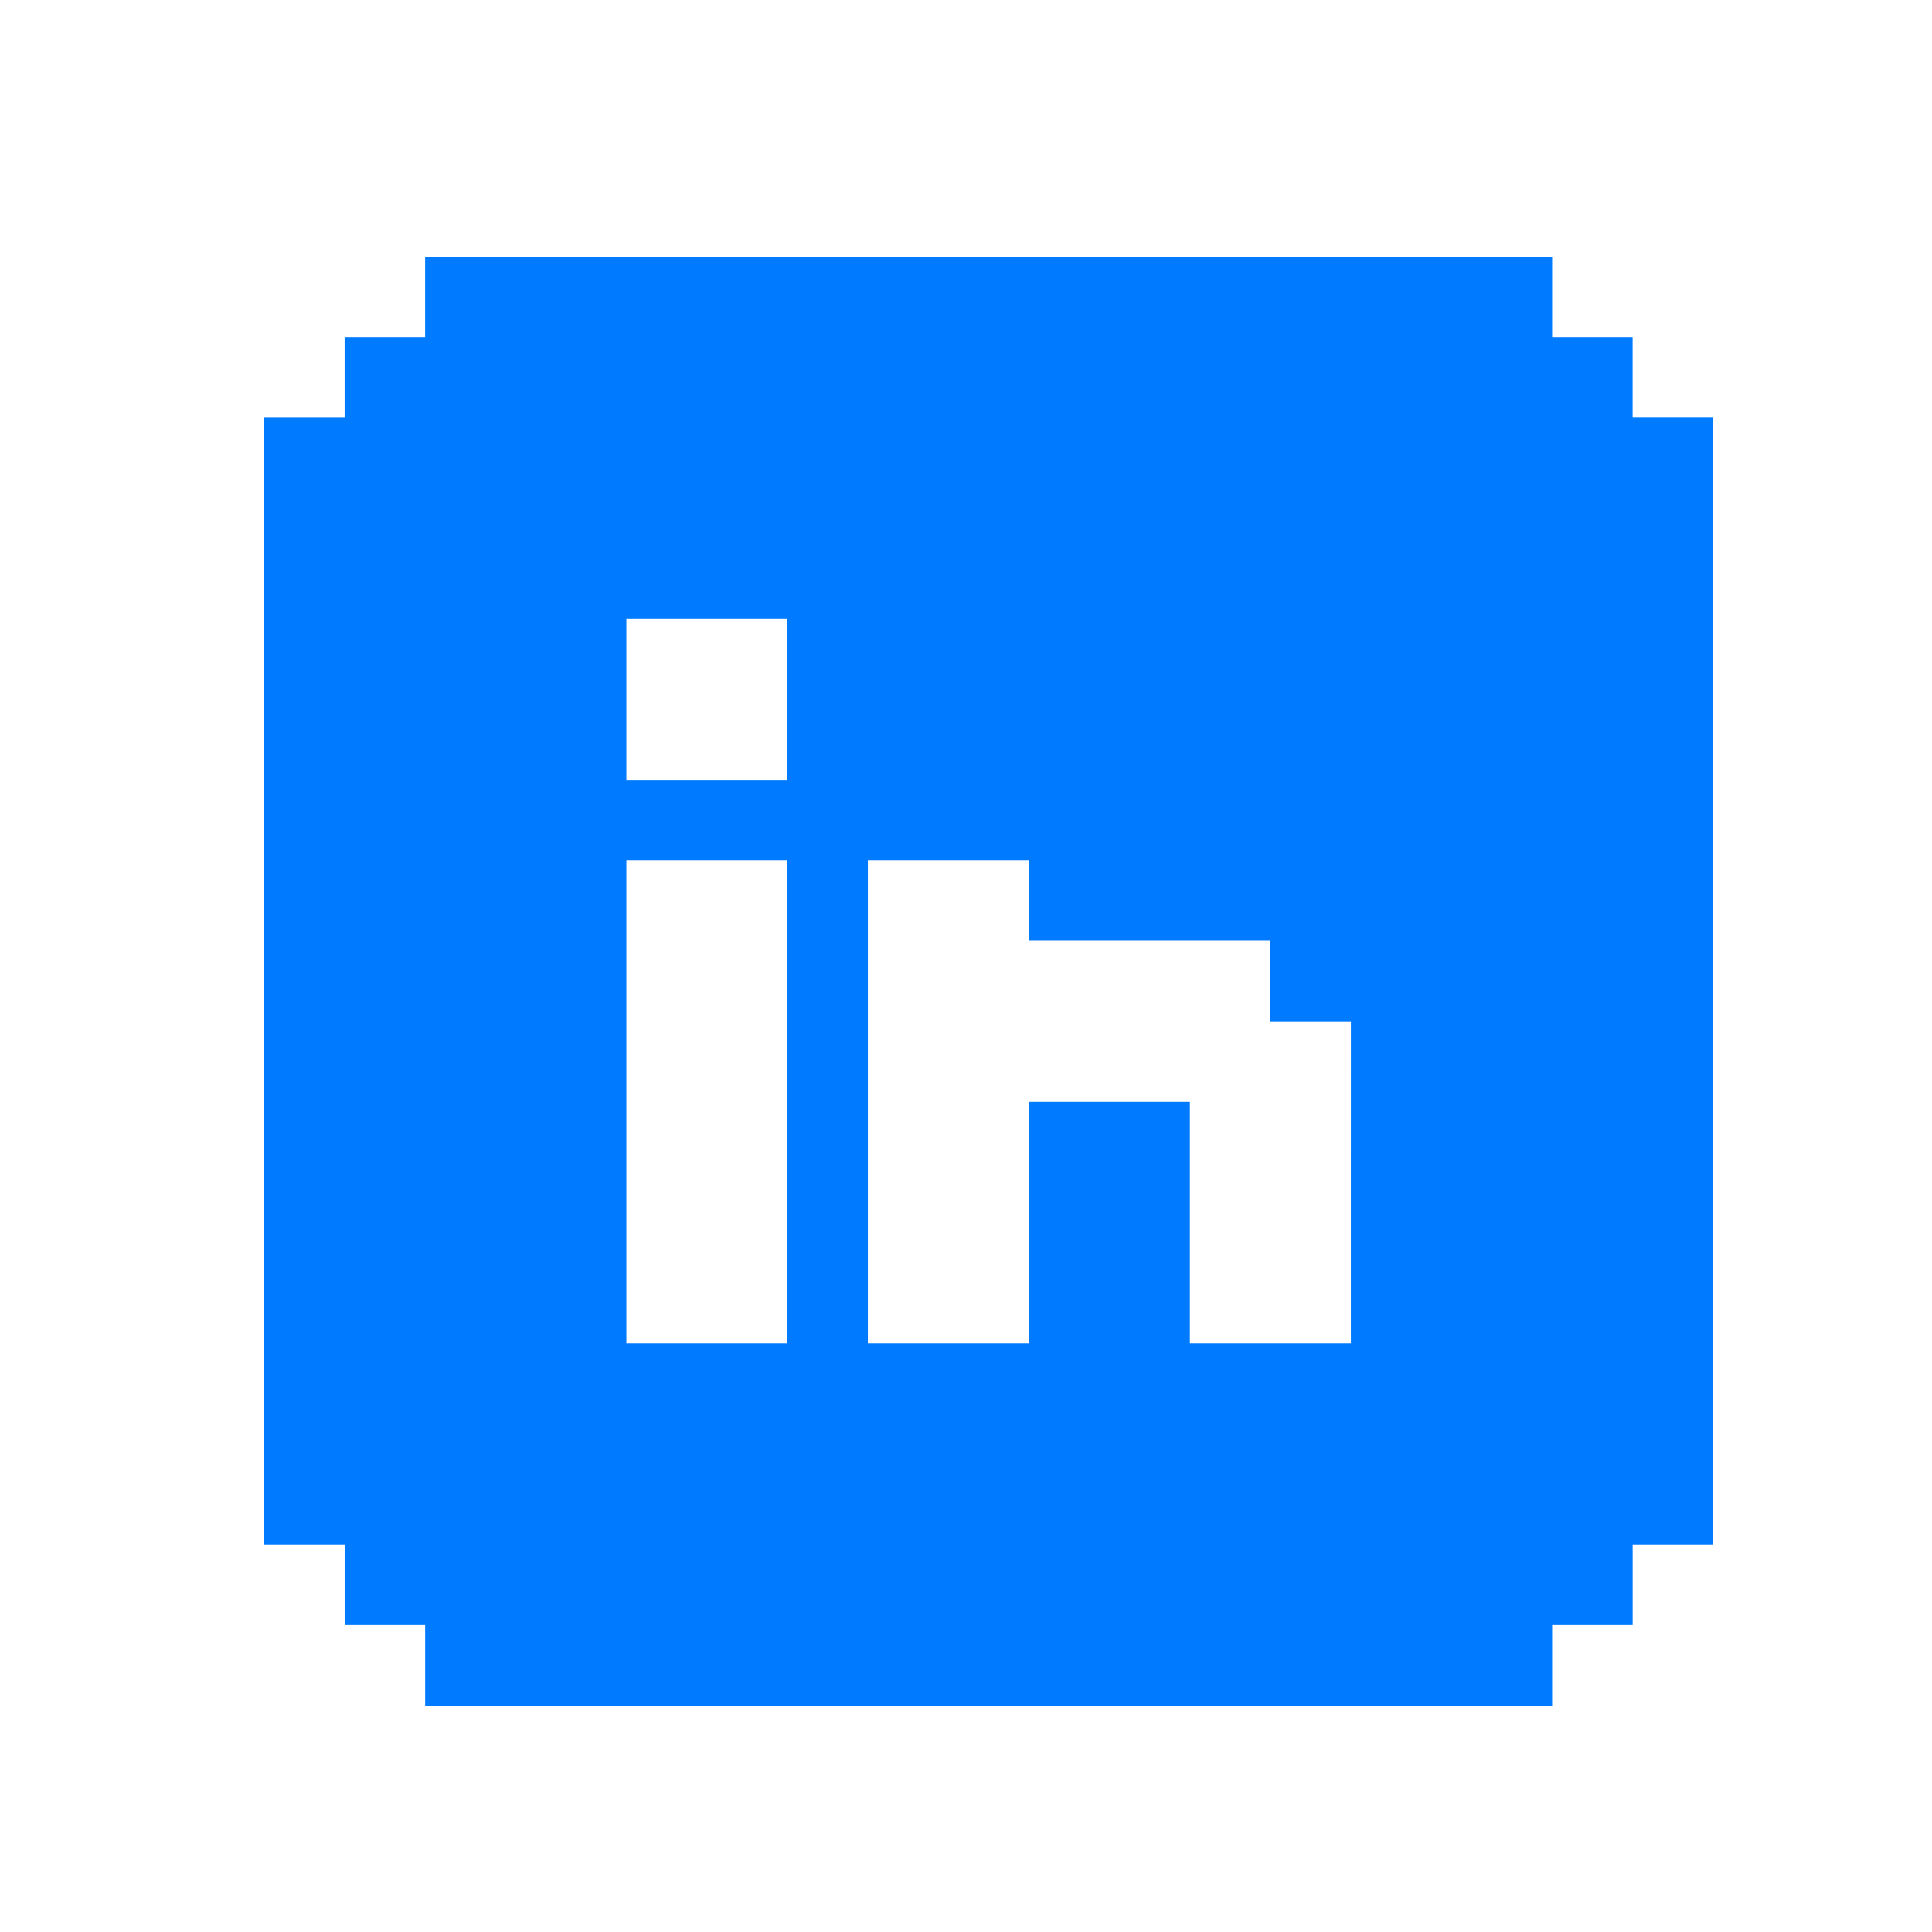
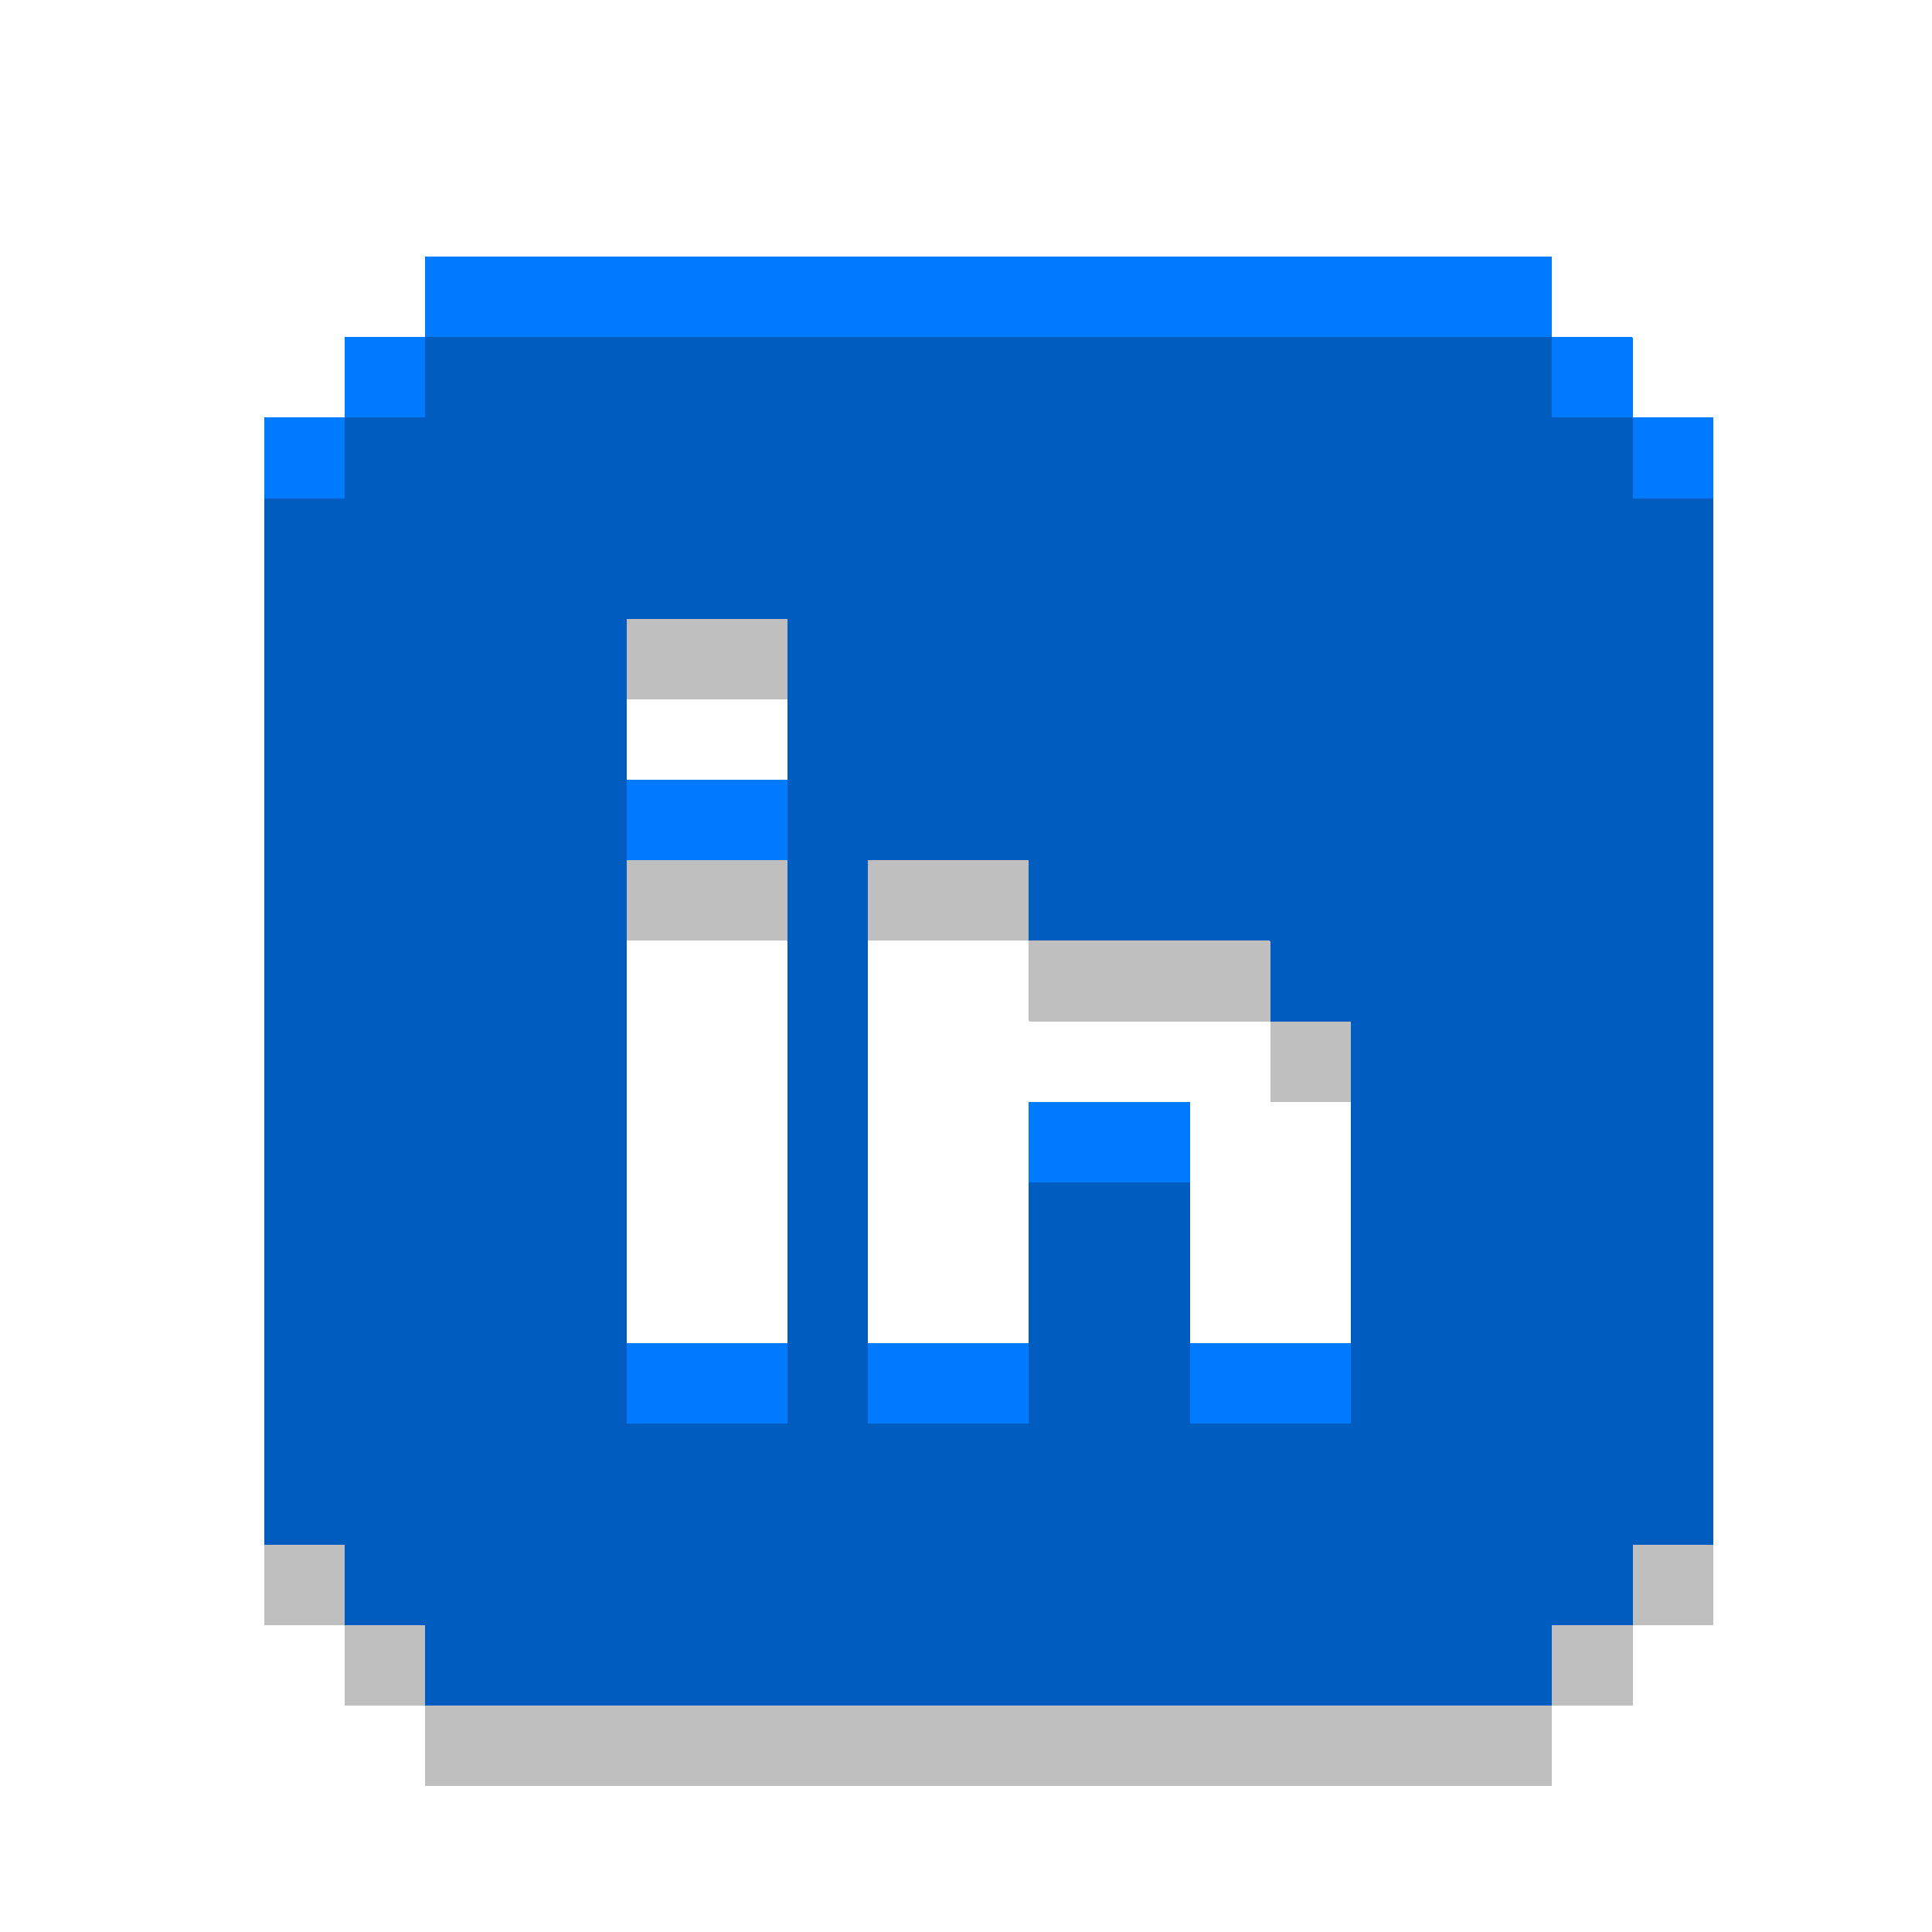
<svg xmlns="http://www.w3.org/2000/svg" width="64px" height="64px" viewBox="0 0 64 64" version="1.1" id="SVGRoot">
-   <defs id="defs2590" />
+   <defs id="defs2590">
+     <filter style="color-interpolation-filters:sRGB;" id="filter972">
+       <feColorMatrix values="1 0 0 0 0 0 1 0 0 0 0 0 1 0 0 0 0 0 1000 -500 " id="feColorMatrix970" />
+     </filter>
+   </defs>
  <g id="layer1">
-     <path d="m 44.75,39.167 v 5.333 h -5.333 v -8 H 36.75 34.083 v 2.667 5.333 H 28.75 V 39.167 33.833 28.5 h 5.333 v 2.667 h 2.667 2.667 2.667 v 2.667 h 2.667 z M 26.083,25.833 H 20.75 V 20.5 h 5.333 z m 0,8 V 44.5 H 20.75 V 28.5 h 5.333 z M 54.083,13.833 V 11.167 H 51.417 V 8.5 H 14.083 v 2.667 h -2.667 v 2.667 H 8.75 v 37.333 h 2.667 v 2.667 h 2.667 v 2.667 h 37.333 v -2.667 h 2.667 v -2.667 h 2.667 V 13.833 h -2.667" style="fill:#007bff;fill-opacity:1;fill-rule:nonzero;stroke:none;stroke-width:0.133" id="path488" />
+     <path d="m 44.75,39.167 v 5.333 h -5.333 v -8 H 36.75 34.083 v 2.667 5.333 H 28.75 V 39.167 33.833 28.5 h 5.333 v 2.667 h 2.667 2.667 2.667 v 2.667 h 2.667 z M 26.083,25.833 H 20.75 V 20.5 h 5.333 z m 0,8 V 44.5 H 20.75 V 28.5 h 5.333 z M 54.083,13.833 V 11.167 H 51.417 V 8.5 H 14.083 v 2.667 h -2.667 v 2.667 H 8.75 v 37.333 h 2.667 v 2.667 h 2.667 v 2.667 h 37.333 v -2.667 h 2.667 v -2.667 h 2.667 V 13.833 h -2.667" style="fill:#007bff;fill-opacity:1;fill-rule:nonzero;stroke:none;stroke-width:0.133;filter:url(#filter972)" id="path488" />
+     <path id="path1090" style="fill:#000000;fill-opacity:1;fill-rule:nonzero;stroke:none;stroke-width:0.133;filter:url(#filter972);opacity:0.25" d="m 44.75,41.833 v 5.333 h -5.333 v -8 H 36.75 34.083 v 2.667 5.333 H 28.75 v -5.333 -5.333 -5.333 h 5.333 v 2.667 h 2.667 2.667 2.667 v 2.667 h 2.667 z M 26.083,28.5 H 20.75 v -5.333 h 5.333 z m 0,8 V 47.167 H 20.75 V 31.167 h 5.333 z M 54.083,16.5 V 13.833 H 51.417 V 11.167 H 14.083 v 2.667 H 11.417 V 16.5 H 8.75 v 37.333 h 2.667 v 2.667 h 2.667 v 2.667 h 37.333 v -2.667 h 2.667 v -2.667 h 2.667 V 16.5 h -2.667" />
  </g>
</svg>
